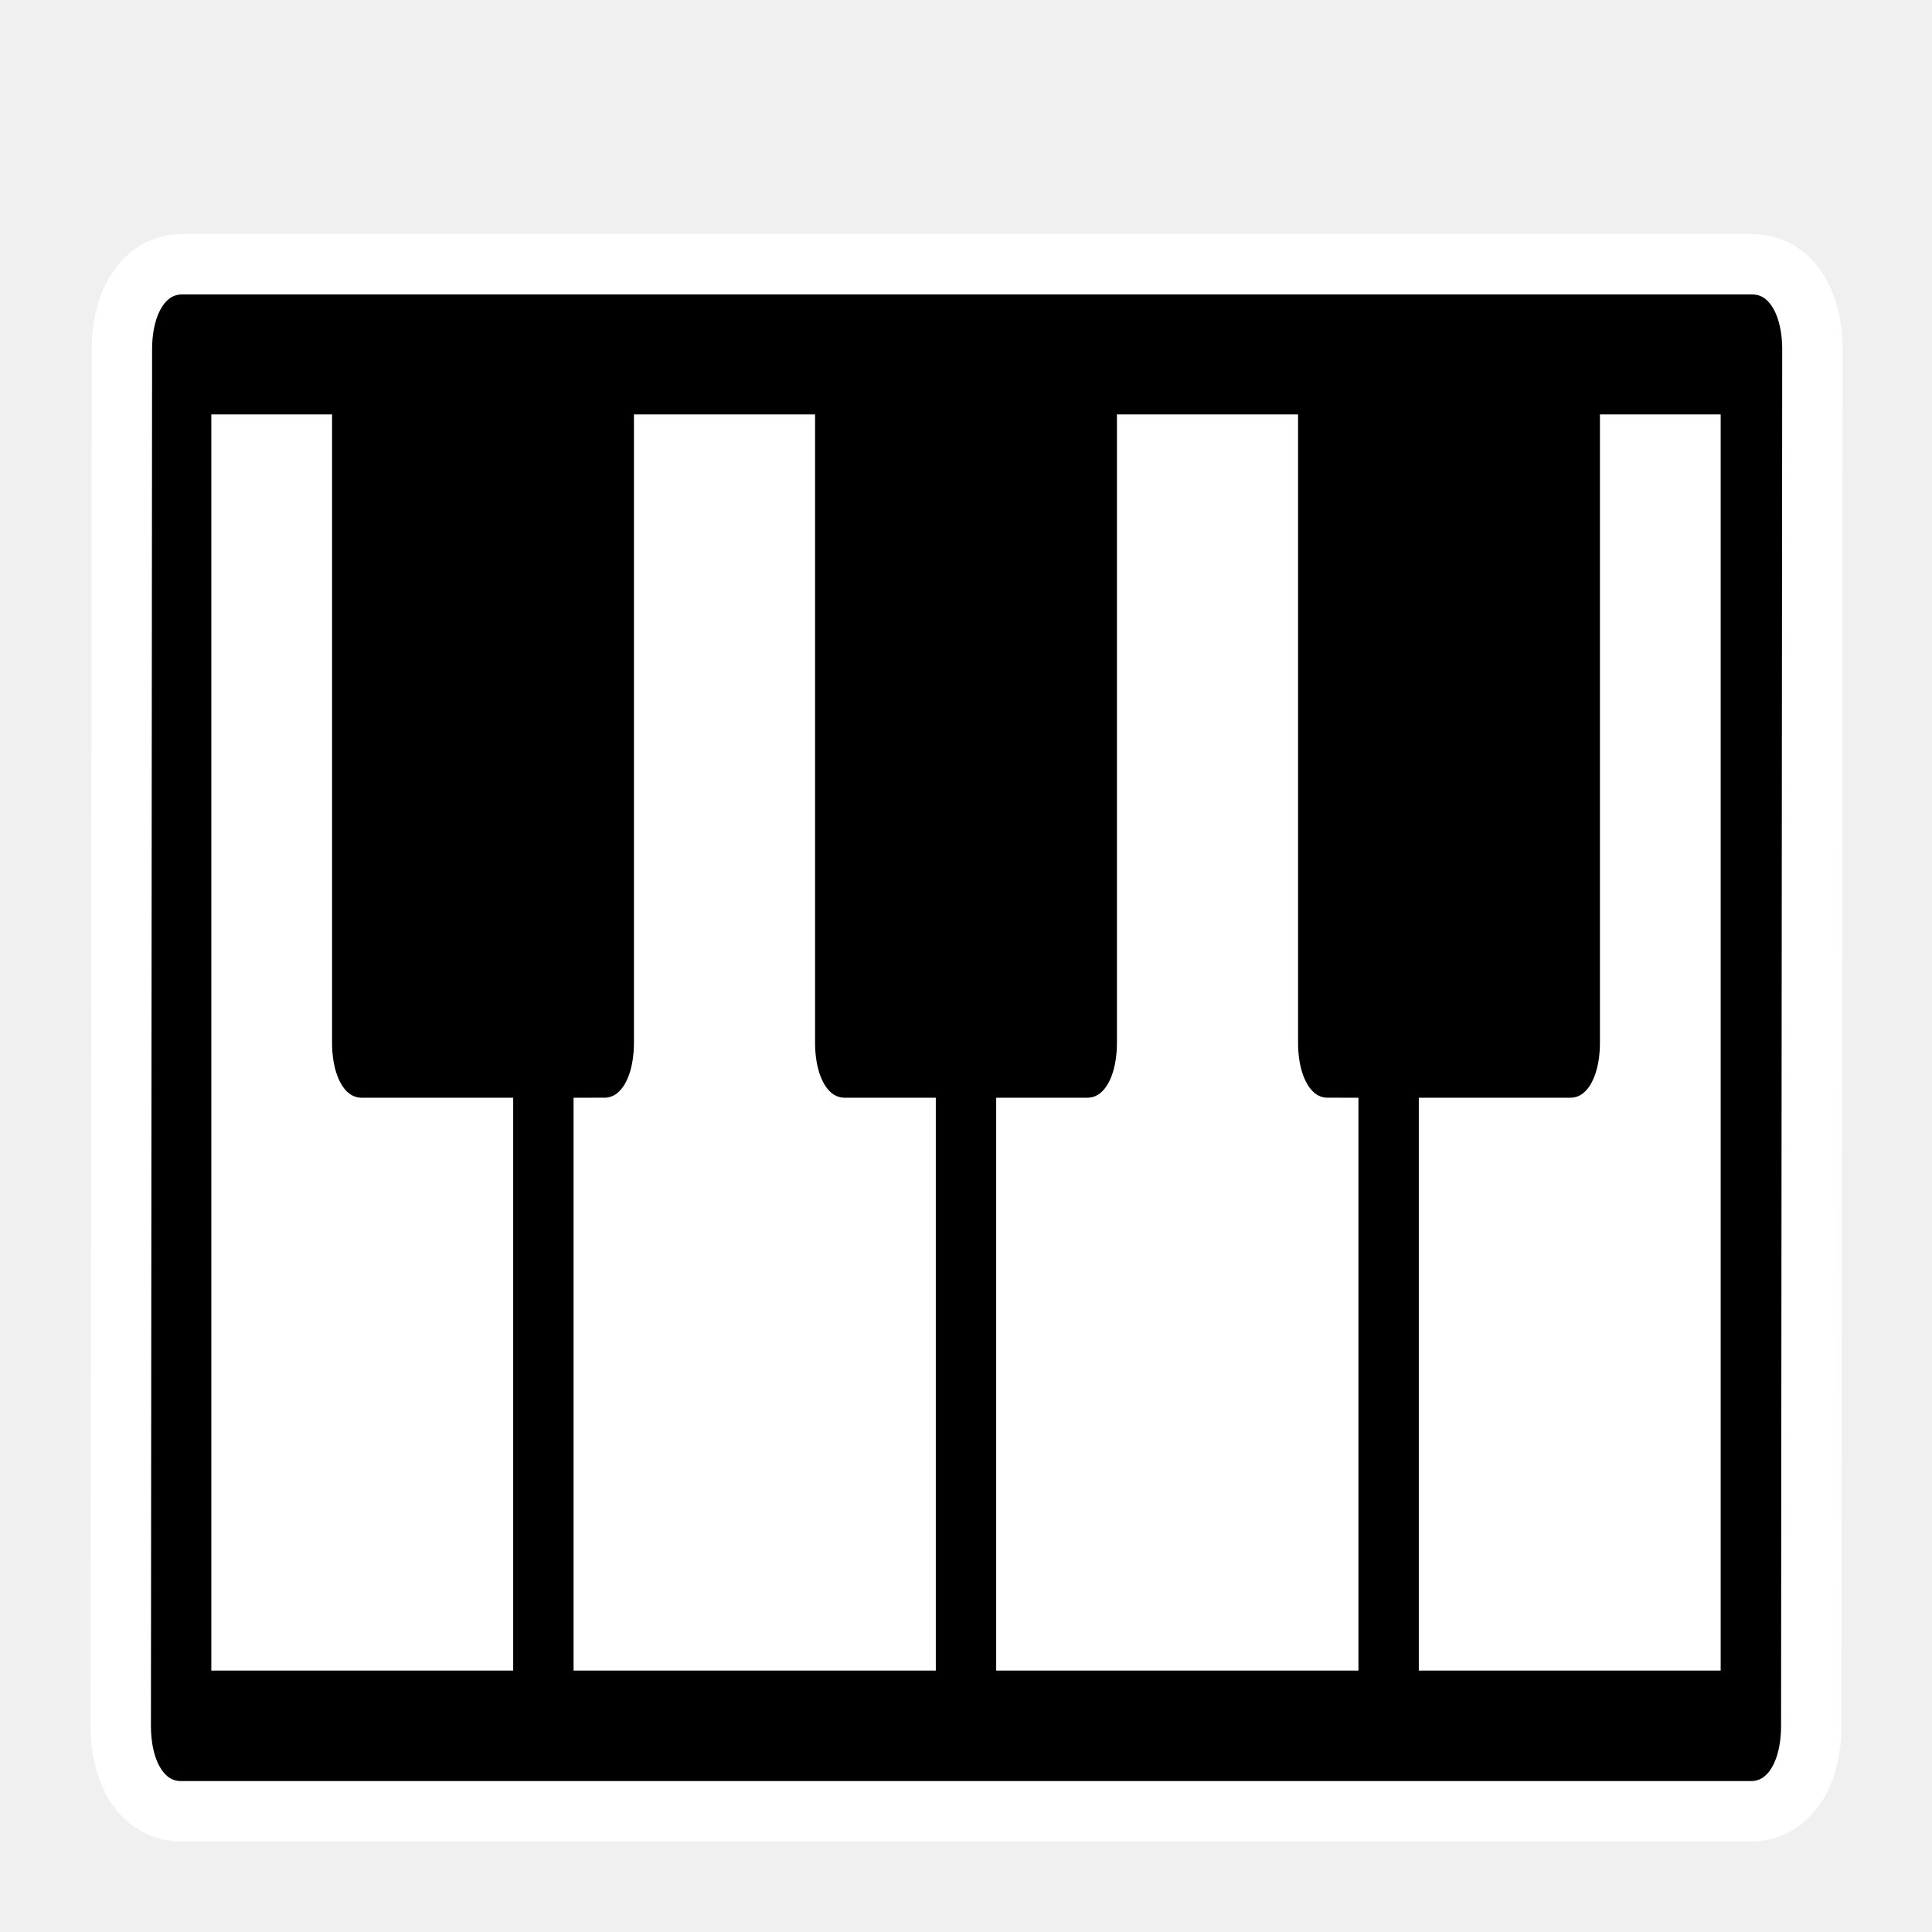
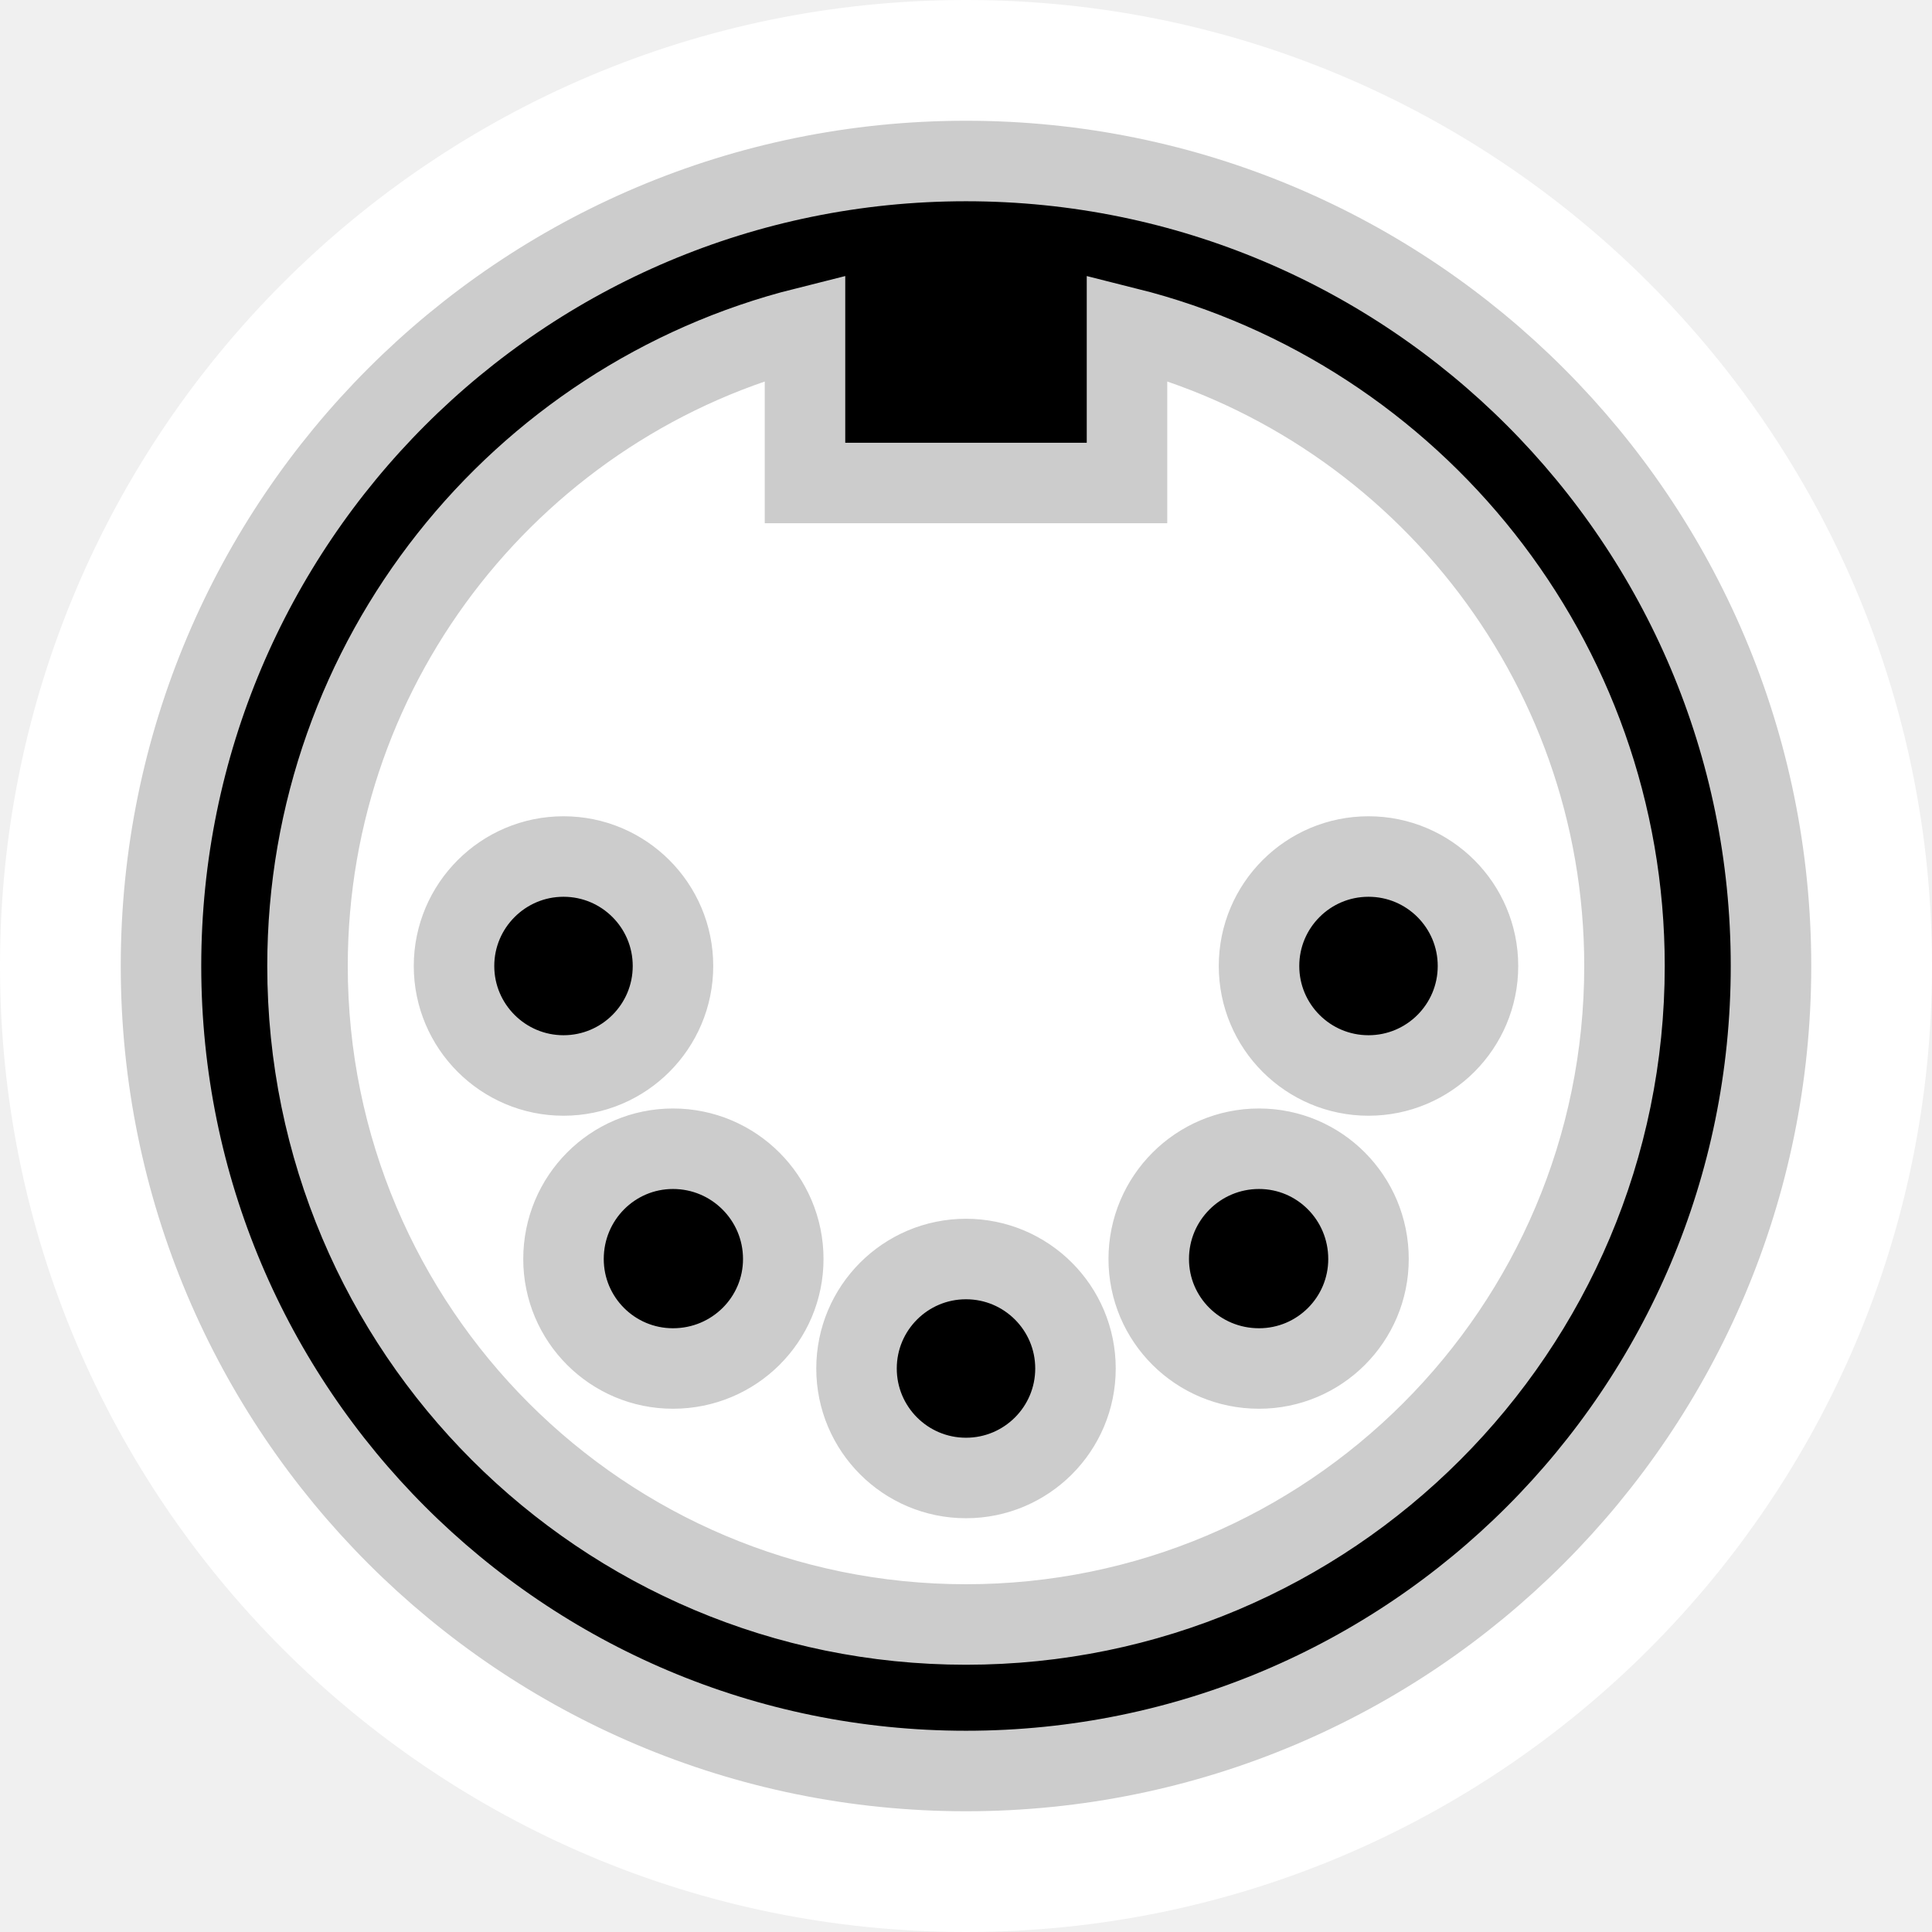
- <svg xmlns="http://www.w3.org/2000/svg" viewBox="0 0 32 32" width="32" height="32" fill="#000000">
-   <rect x="4" y="5" width="26" height="24" style="fill:#FFFFFF" />
-   <path style="stroke:#FFFFFF; fill:#000000;" d="M 29.019 4.377 L 3.019 4.377 C 2.419 4.377 2.019 4.943 2.019 5.791 L 2 28.585 C 2 29.434 2.4 30 3 30 L 29 30 C 29.6 30 30 29.434 30 28.585 L 30.019 5.791 C 30.019 4.943 29.619 4.377 29.019 4.377 Z M 8 27.17 L 4 27.17 L 4 7.364 L 5 7.364 L 5 17.267 C 5 18.116 5.4 18.682 6 18.682 L 8 18.682 L 8 27.17 Z M 15 27.17 L 10 27.17 L 10 18.682 C 10.6 18.682 11 18.116 11 17.267 L 11 7.364 L 13 7.364 L 13 17.267 C 13 18.116 13.4 18.682 14 18.682 L 15 18.682 L 15 27.17 Z M 22 27.17 L 17 27.17 L 17 18.682 L 18 18.682 C 18.6 18.682 19 18.116 19 17.267 L 19 7.364 L 21 7.364 L 21 17.267 C 21 18.116 21.4 18.682 22 18.682 L 22 27.17 Z M 28 27.17 L 24 27.17 L 24 18.682 L 26 18.682 C 26.6 18.682 27 18.116 27 17.267 L 27 7.364 L 28 7.364 L 28 27.17 Z" />
+ <svg xmlns="http://www.w3.org/2000/svg" id="mdi-midi-port" viewBox="0 0 24 24">
+   <circle style="fill:#FFFFFF;" cx="12" cy="12" r="12" />
+   <path style="stroke:#CCCCCC; fill:#000000;" d="M12,2A10,10 0 0,1 22,12A10,10 0 0,1 12,22A10,10 0 0,1 2,12A10,10 0 0,1 12,2M20.18,12C20.18,8.18 17.55,4.96 14,4.07V6H10V4.07C6.45,4.96 3.82,8.18 3.82,12A8.18,8.18 0 0,0 12,20.18A8.18,8.18 0 0,0 20.18,12M7,10.64A1.36,1.36 0 0,1 8.36,12A1.36,1.36 0 0,1 7,13.36C6.25,13.36 5.64,12.75 5.64,12C5.64,11.25 6.25,10.64 7,10.64M17,10.64A1.36,1.36 0 0,1 18.36,12A1.36,1.36 0 0,1 17,13.36A1.36,1.36 0 0,1 15.64,12A1.36,1.36 0 0,1 17,10.64M8.36,14.27A1.37,1.37 0 0,1 9.73,15.64C9.73,16.39 9.12,17 8.36,17A1.36,1.36 0 0,1 7,15.64C7,14.88 7.61,14.27 8.36,14.27M15.64,14.27C16.39,14.27 17,14.88 17,15.64A1.36,1.36 0 0,1 15.64,17C14.88,17 14.27,16.39 14.27,15.64A1.37,1.37 0 0,1 15.64,14.27M12,15.64A1.36,1.36 0 0,1 13.36,17A1.36,1.36 0 0,1 12,18.36A1.36,1.36 0 0,1 10.64,17A1.36,1.36 0 0,1 12,15.64Z" />
</svg>
